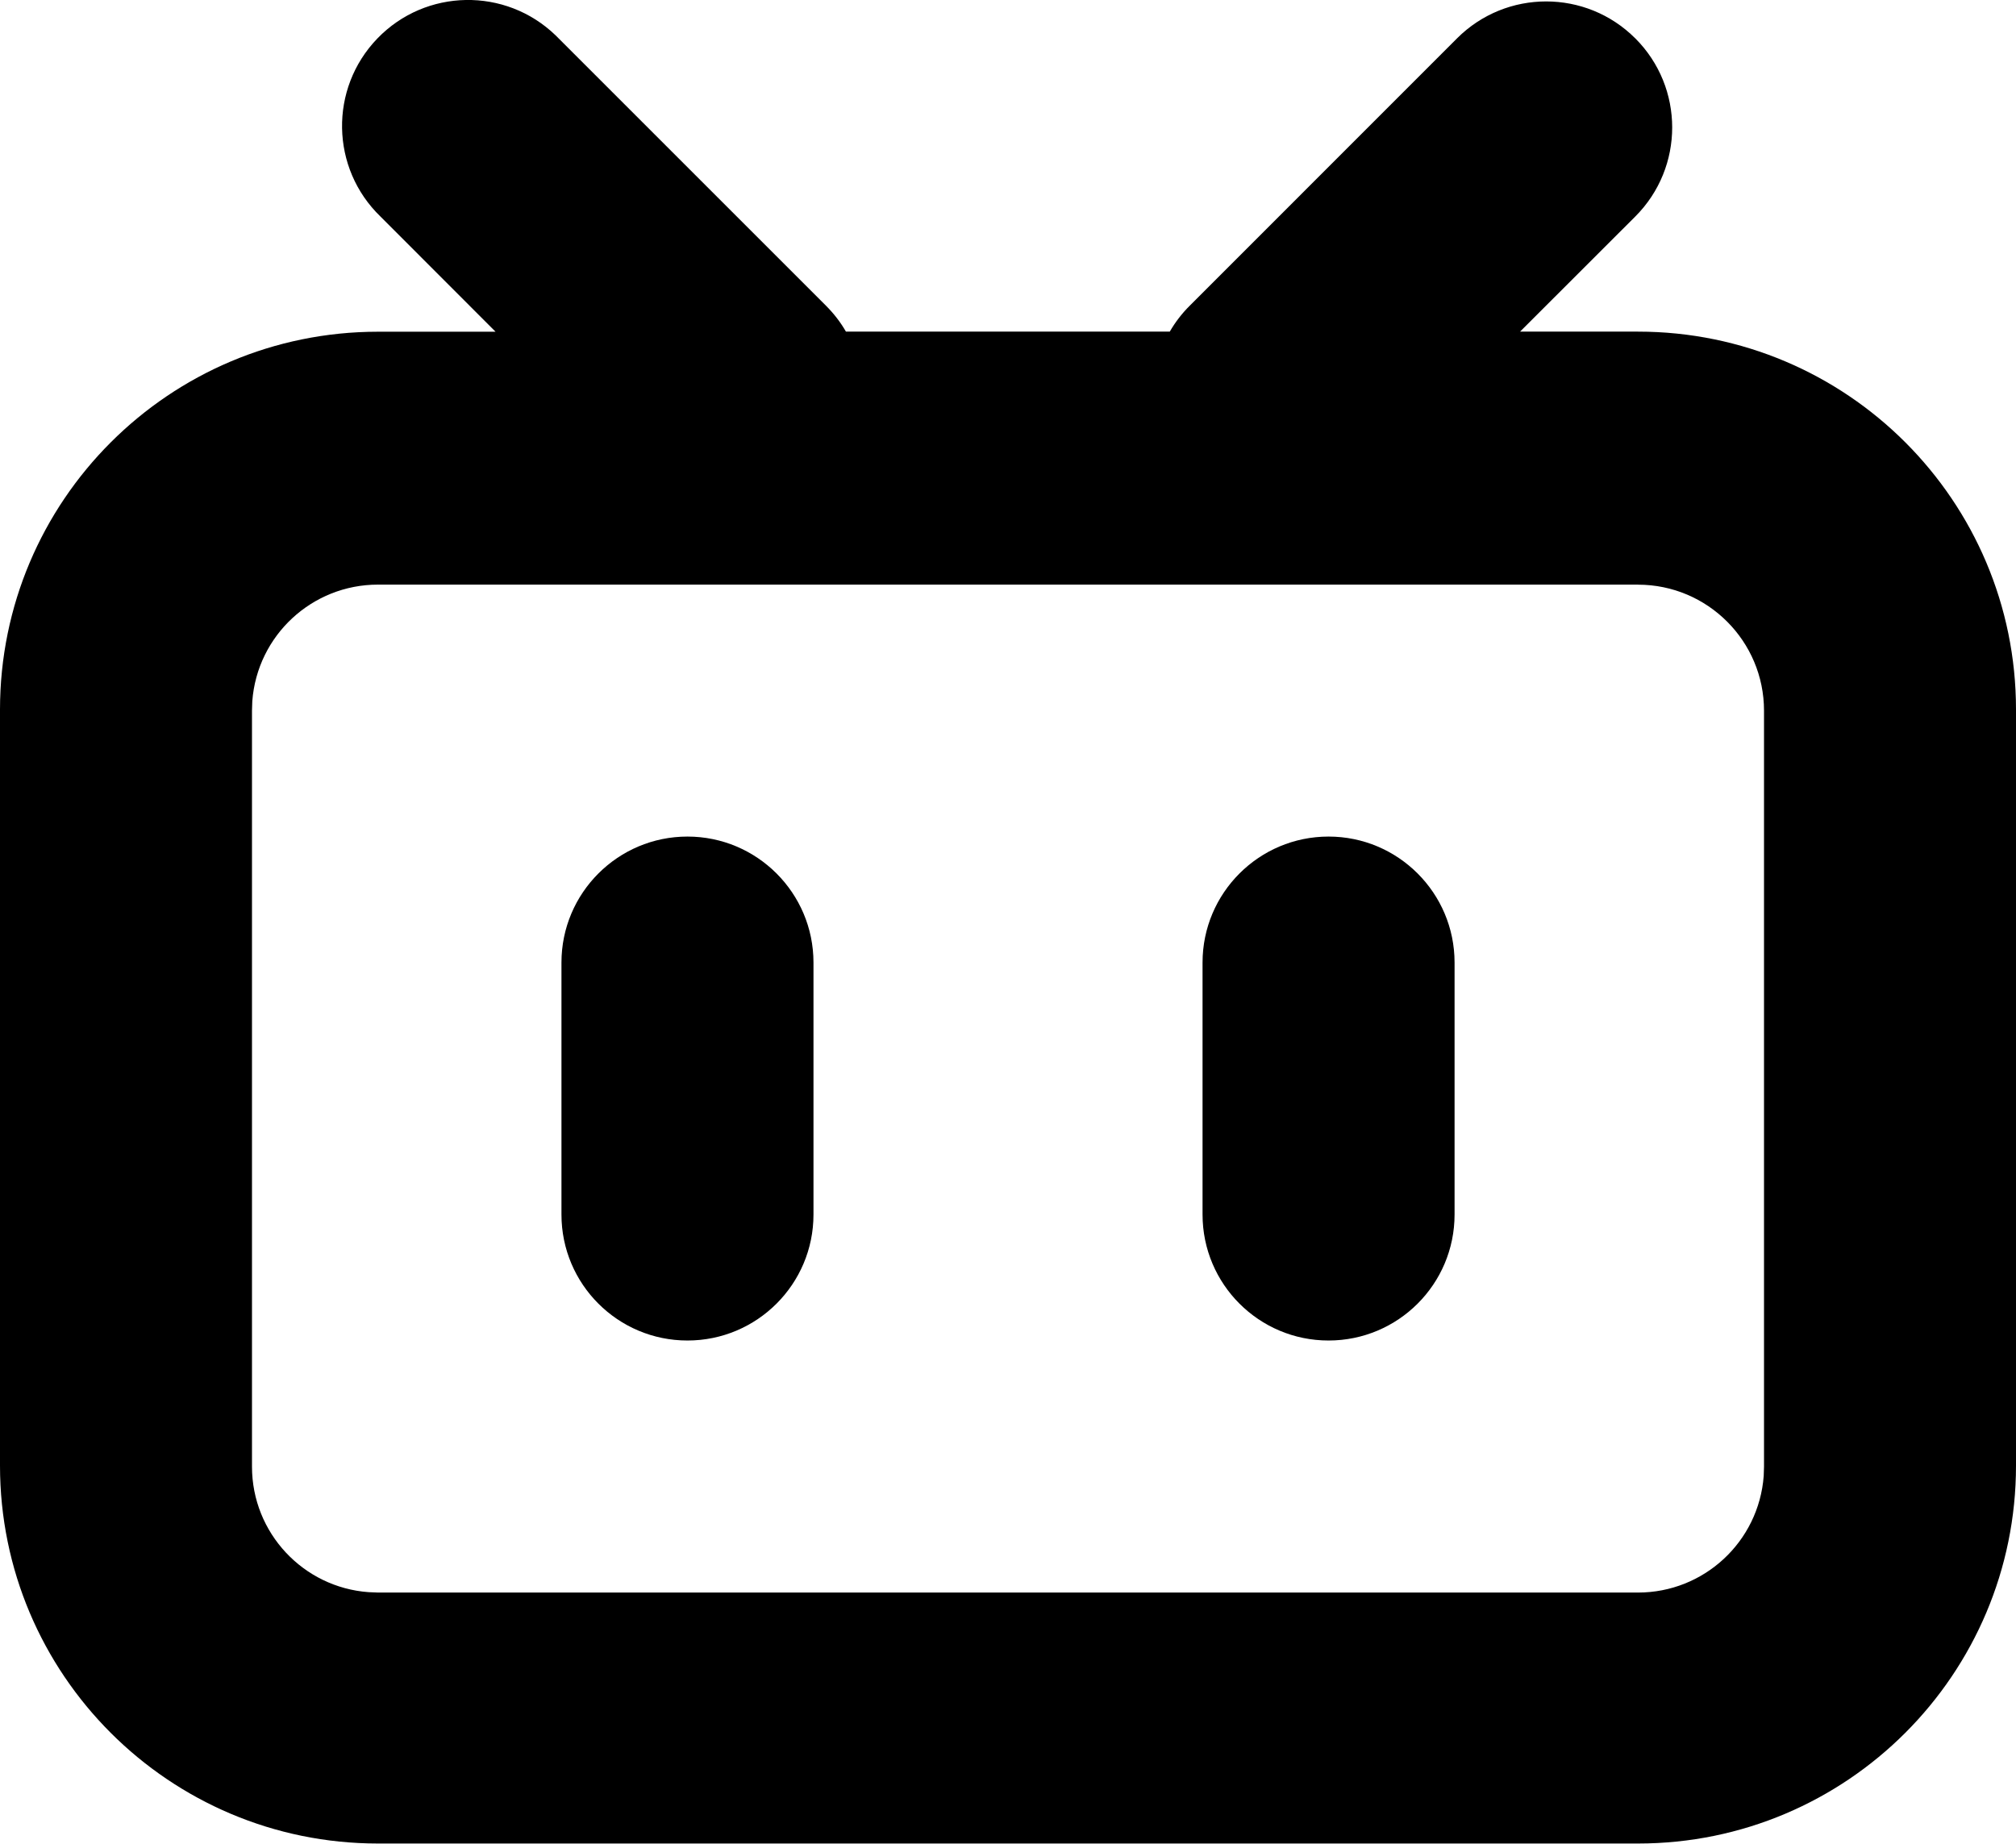
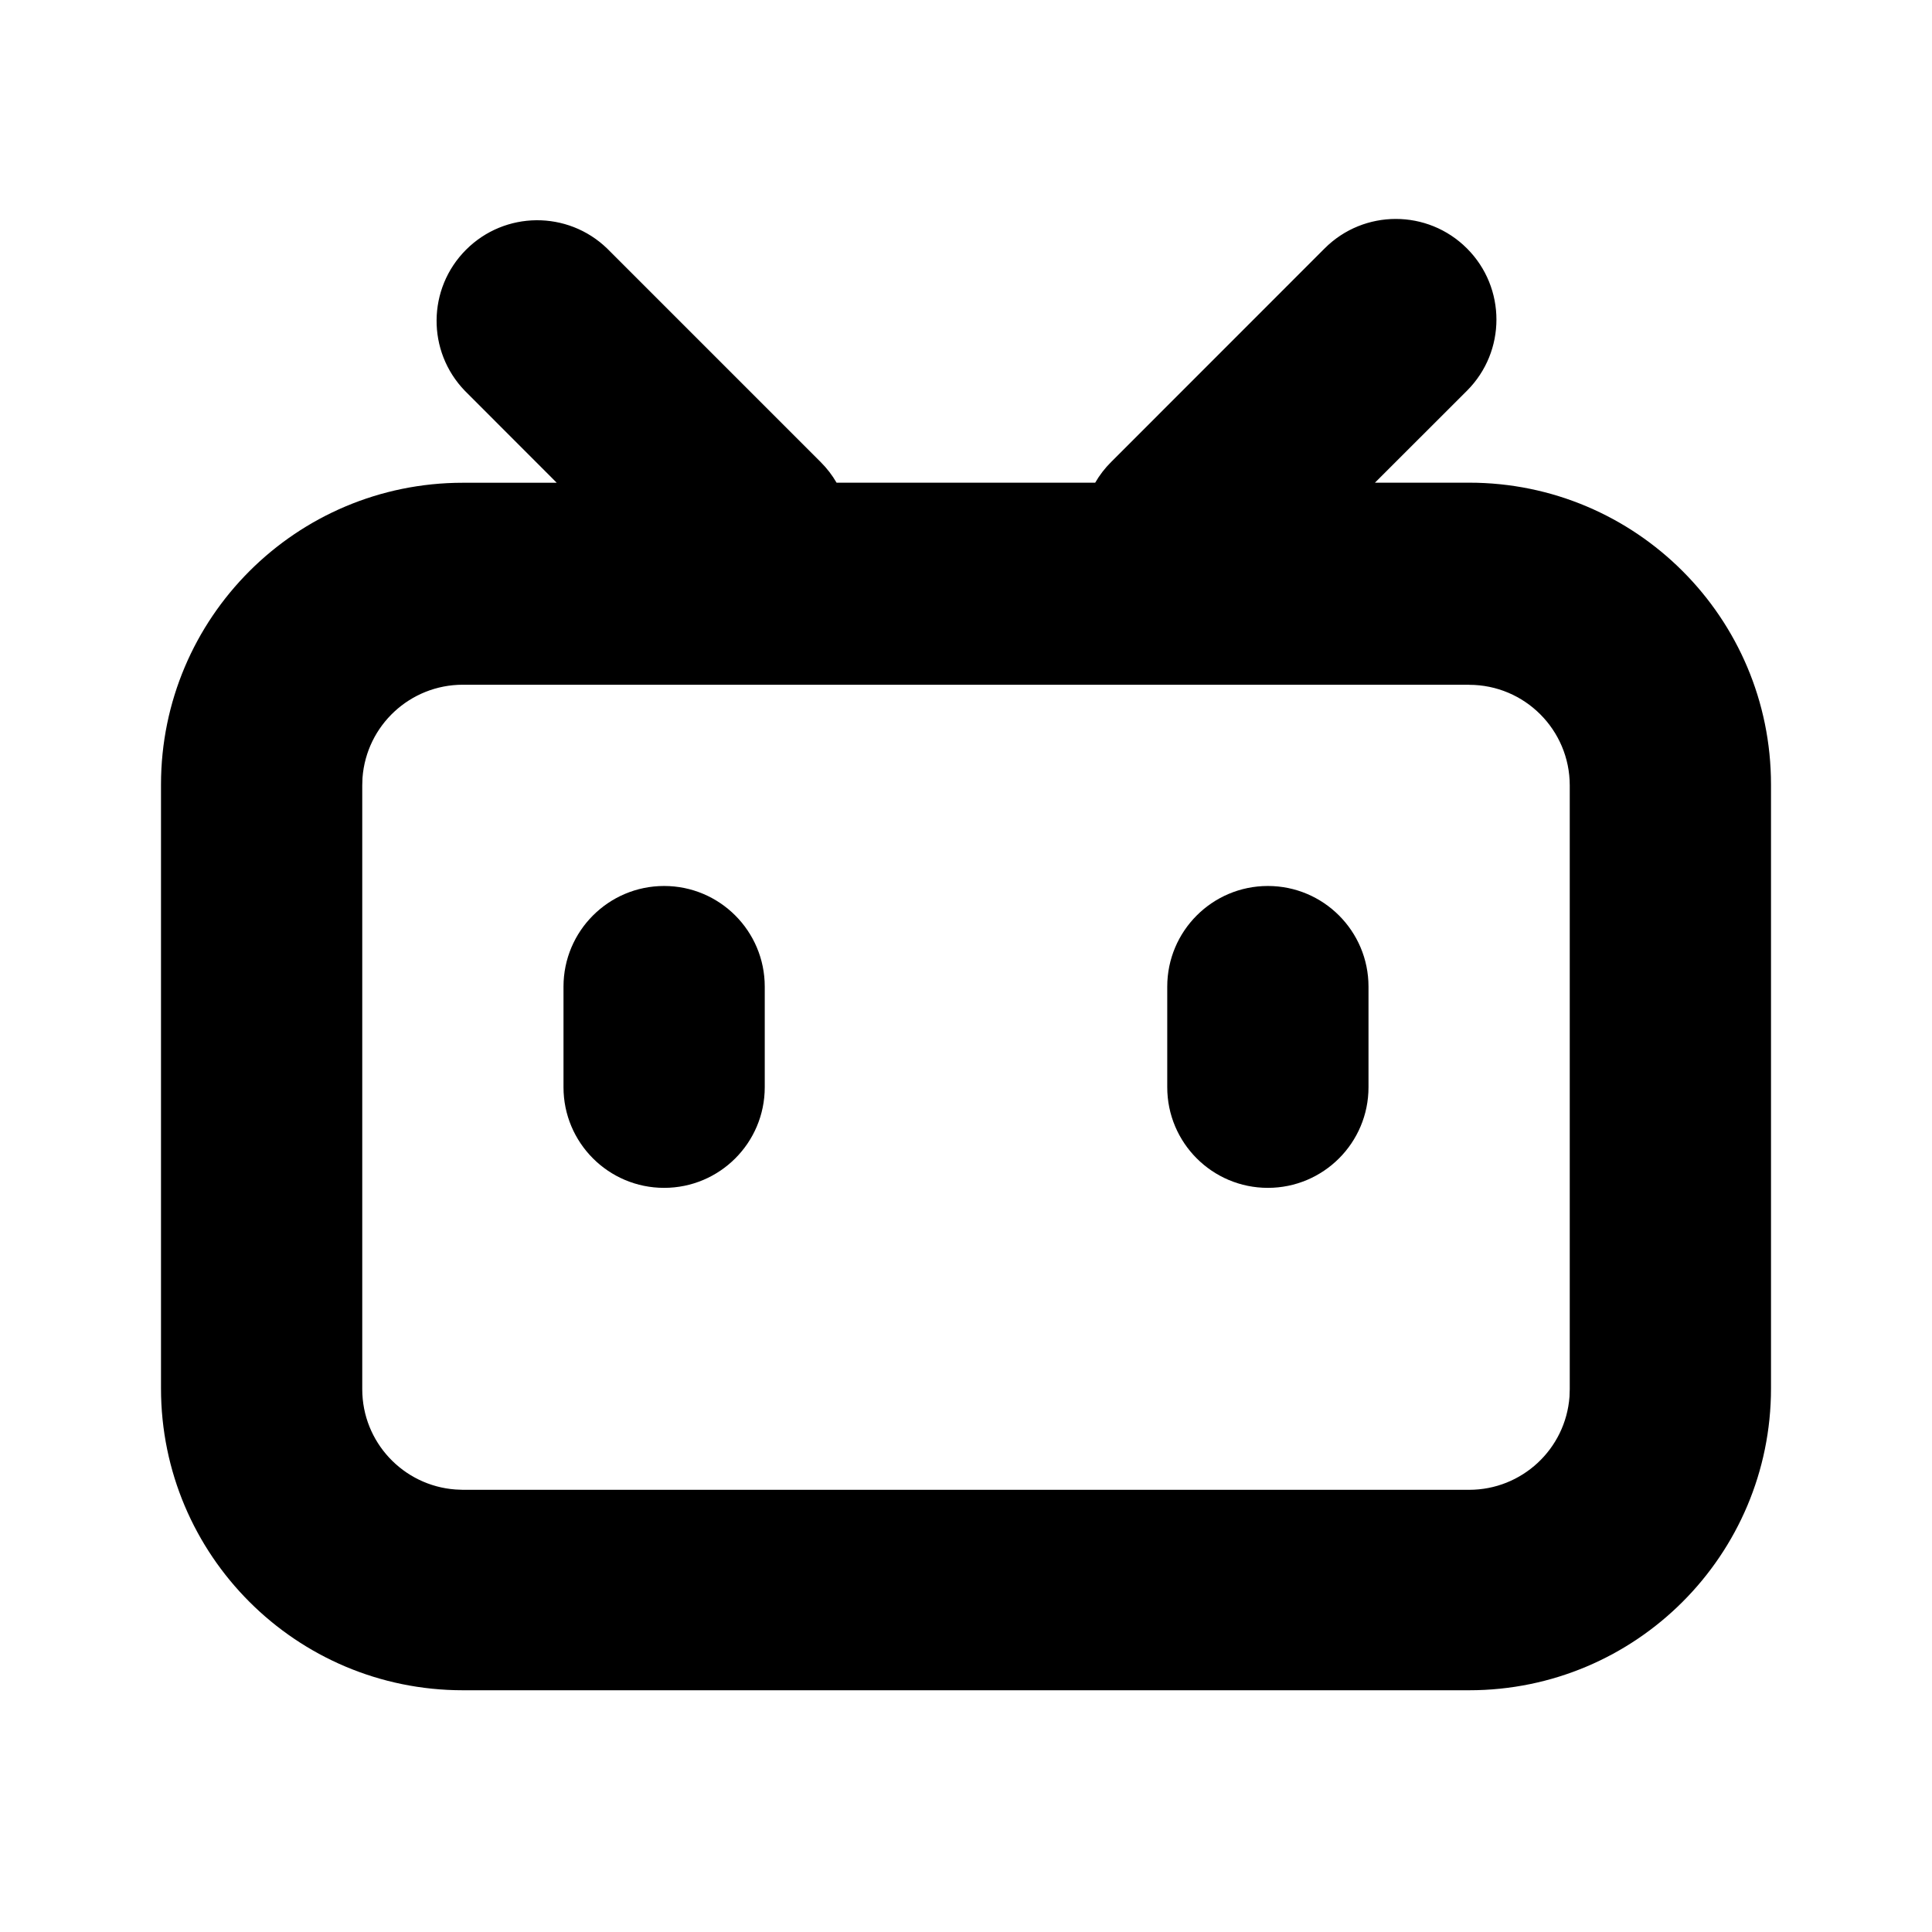
- <svg xmlns="http://www.w3.org/2000/svg" id="_图层_1" data-name="图层 1" viewBox="0 0 666.67 609.71">
-   <defs>
-     <style>
-       .cls-1 {
-         stroke-width: 0px;
-       }
-     </style>
-   </defs>
-   <path class="cls-1" d="m540.77,12.68c16.27,16.27,16.28,42.65,0,58.93,0,0,0,0,0,0l-38.1,38.07h39c69.04,0,125,55.96,125,125v250.03c0,69.04-55.96,125-125,125H125c-69.04,0-125-55.96-125-125h0v-250c0-69.04,55.96-125,125-125h38.87l-38.03-38.07c-16.56-15.98-17.02-42.36-1.04-58.92,15.98-16.56,42.36-17.02,58.92-1.04.35.34.69.68,1.02,1.02l88.4,88.4c2.63,2.63,4.83,5.5,6.6,8.57h107.1c1.77-3.07,4-6,6.63-8.6L481.83,12.68c16.27-16.27,42.65-16.28,58.93,0,0,0,0,0,0,0h0Zm.9,180.67H125c-21.82,0-39.94,16.81-41.57,38.57l-.1,3.13v250c0,21.97,17,39.97,38.57,41.53l3.1.13h416.67c21.82,0,39.94-16.81,41.57-38.57l.1-3.1v-250c0-23-18.67-41.67-41.67-41.67v-.03Zm-314.33,83.33c23,0,41.67,18.67,41.67,41.67v83.33c0,23.01-18.65,41.67-41.67,41.67s-41.67-18.65-41.67-41.67v-83.33c0-23,18.67-41.67,41.67-41.67Zm212,0c23,0,41.67,18.67,41.67,41.67v83.33c0,23.01-18.65,41.67-41.67,41.67s-41.67-18.65-41.67-41.67v-83.33c0-23,18.67-41.67,41.67-41.67Z" />
+ <svg xmlns="http://www.w3.org/2000/svg" t="1761292409706" class="icon" viewBox="0 0 1024 1024" version="1.1" p-id="2425" width="200" height="200">
+   <path d="M777.515 131.669a53.333 53.333 0 0 1 0 75.435L728.747 255.829h49.92A160 160 0 0 1 938.667 415.872v320a160 160 0 0 1-160 160H245.333A160 160 0 0 1 85.333 735.872v-320a160 160 0 0 1 160-160h49.749L246.4 207.147a53.333 53.333 0 0 1 75.392-75.435l113.152 113.152c3.371 3.371 6.187 7.04 8.448 10.965h137.088c2.261-3.925 5.12-7.68 8.491-11.008l113.109-113.152a53.333 53.333 0 0 1 75.435 0z m1.152 231.253H245.333a53.333 53.333 0 0 0-53.205 49.365l-0.128 4.011v320c0 28.117 21.76 51.115 49.365 53.163l3.968 0.171h533.333a53.333 53.333 0 0 0 53.205-49.365l0.128-3.968v-320c0-29.44-23.893-53.333-53.333-53.333z m-426.667 106.667c29.44 0 53.333 23.893 53.333 53.333v53.333a53.333 53.333 0 1 1-106.667 0v-53.333c0-29.44 23.893-53.333 53.333-53.333z m320 0c29.44 0 53.333 23.893 53.333 53.333v53.333a53.333 53.333 0 1 1-106.667 0v-53.333c0-29.44 23.893-53.333 53.333-53.333z" p-id="2426" />
</svg>
